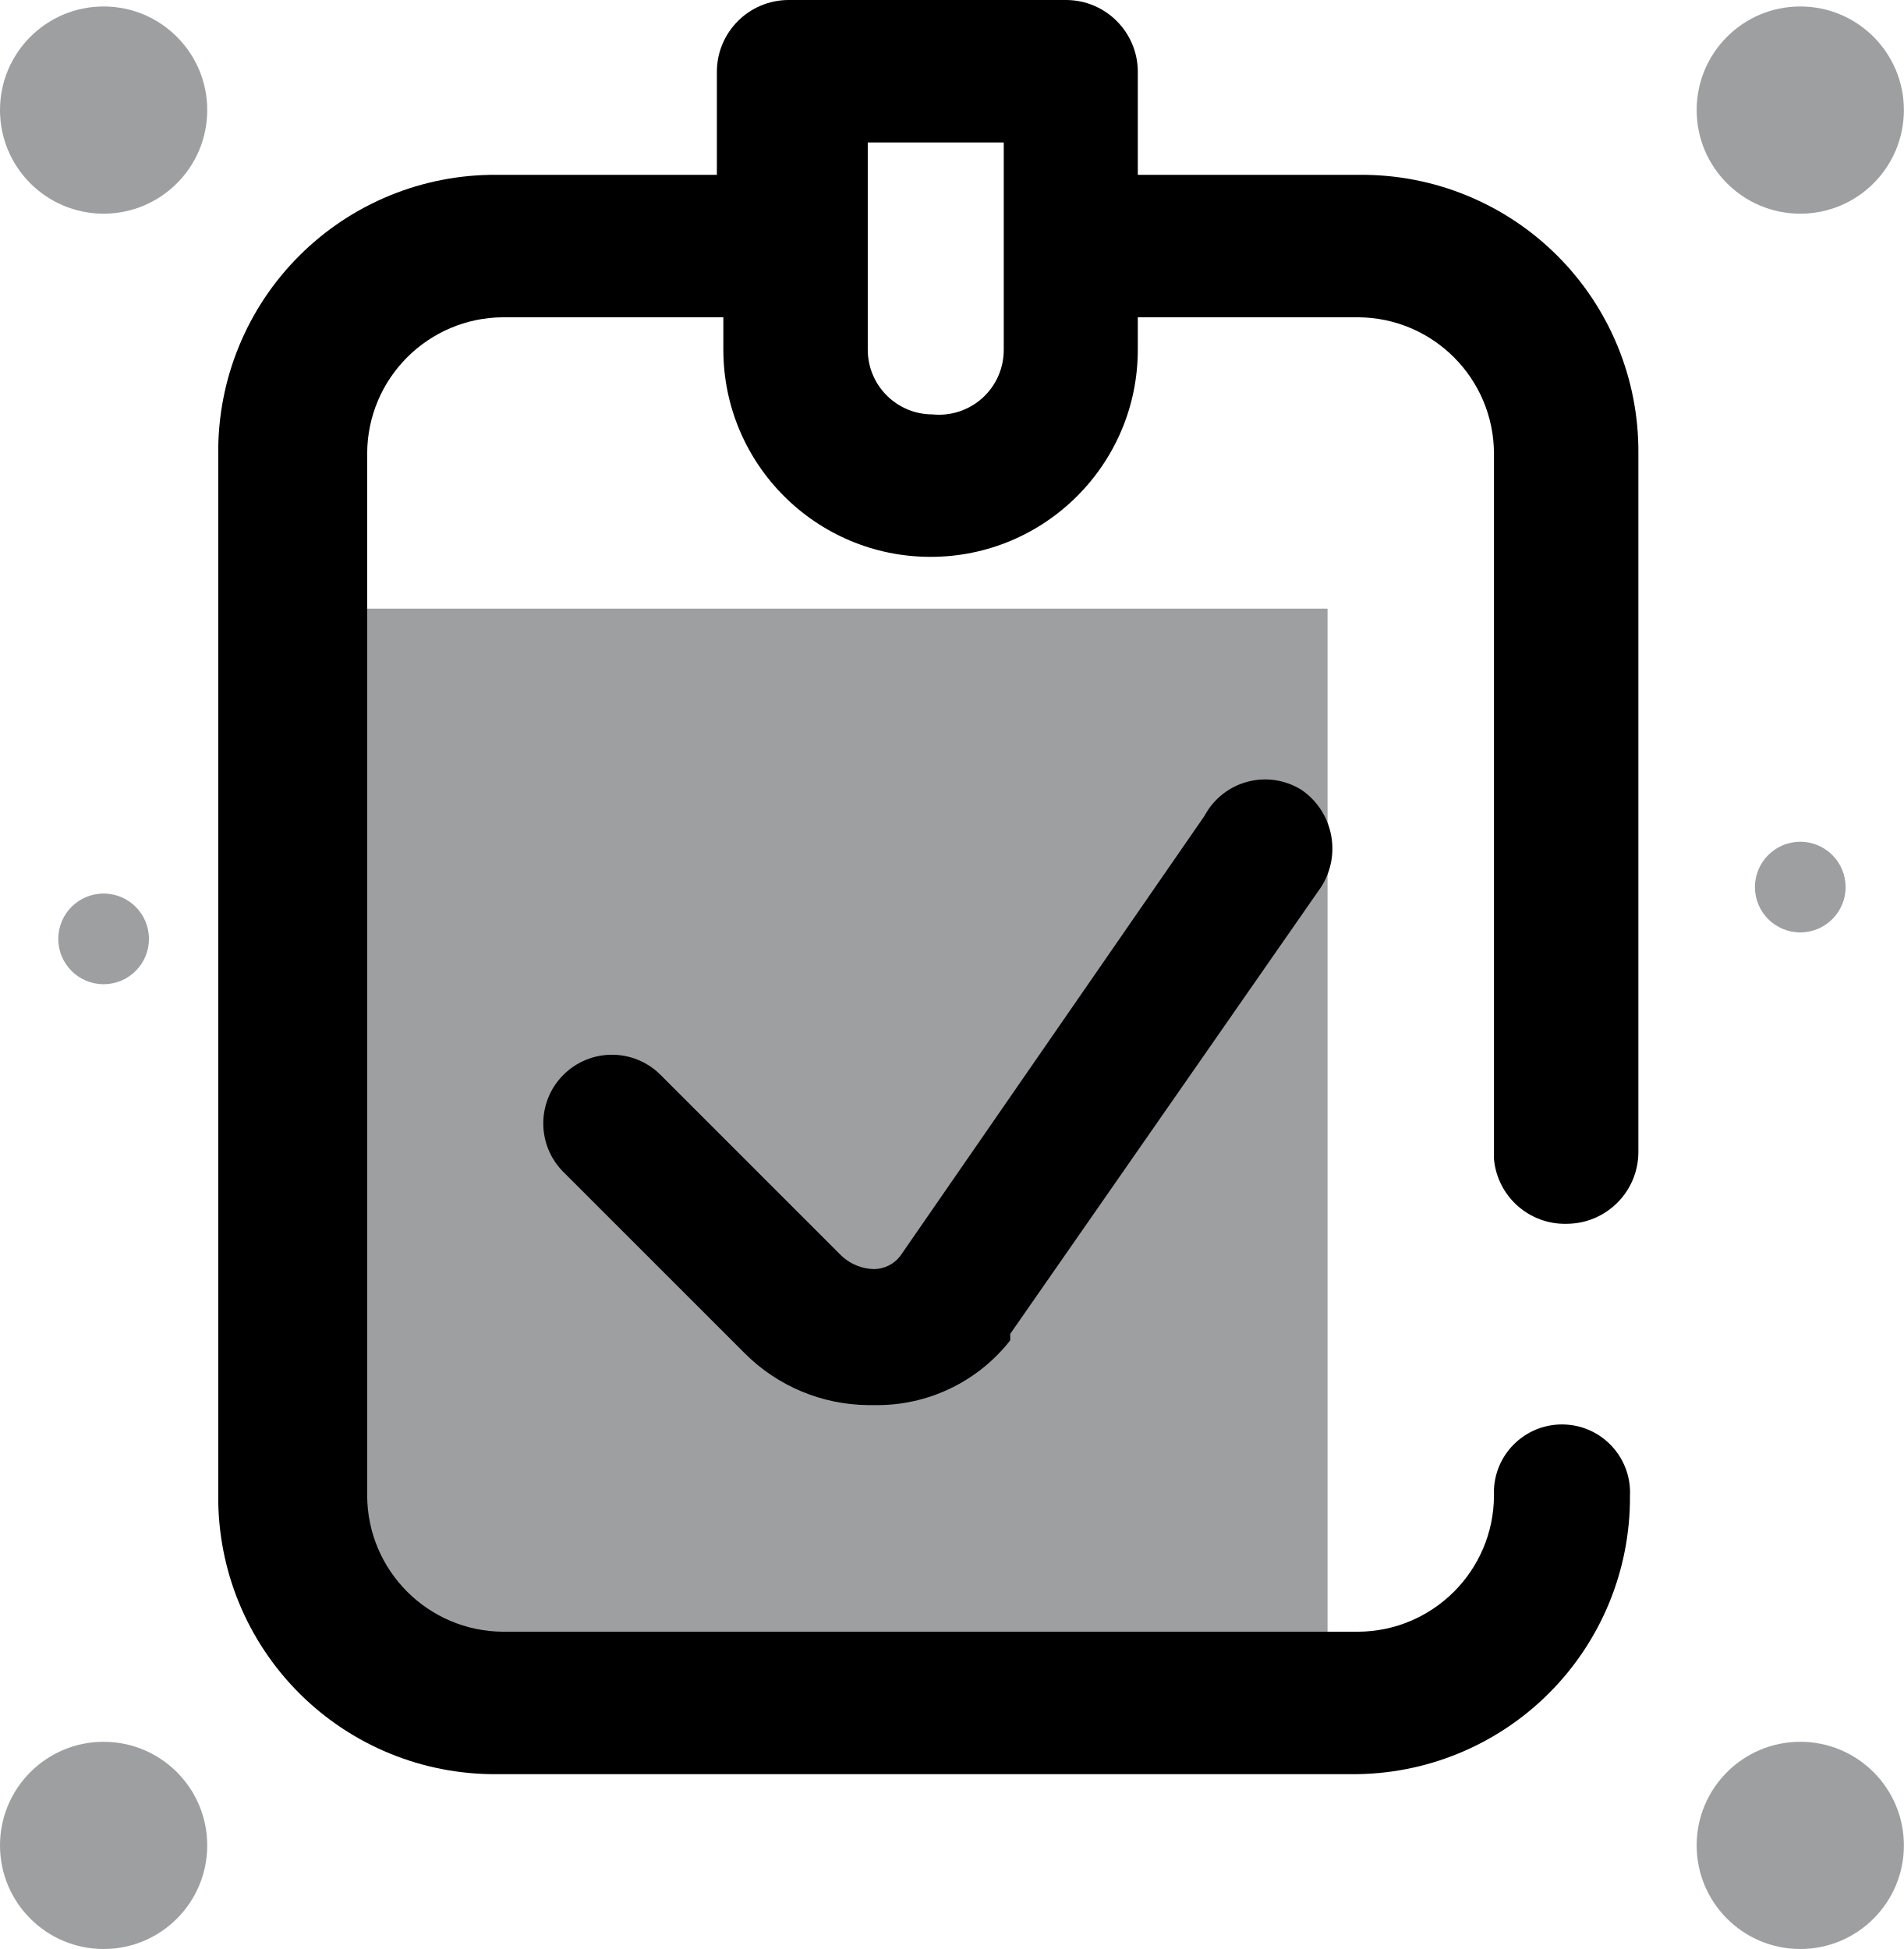
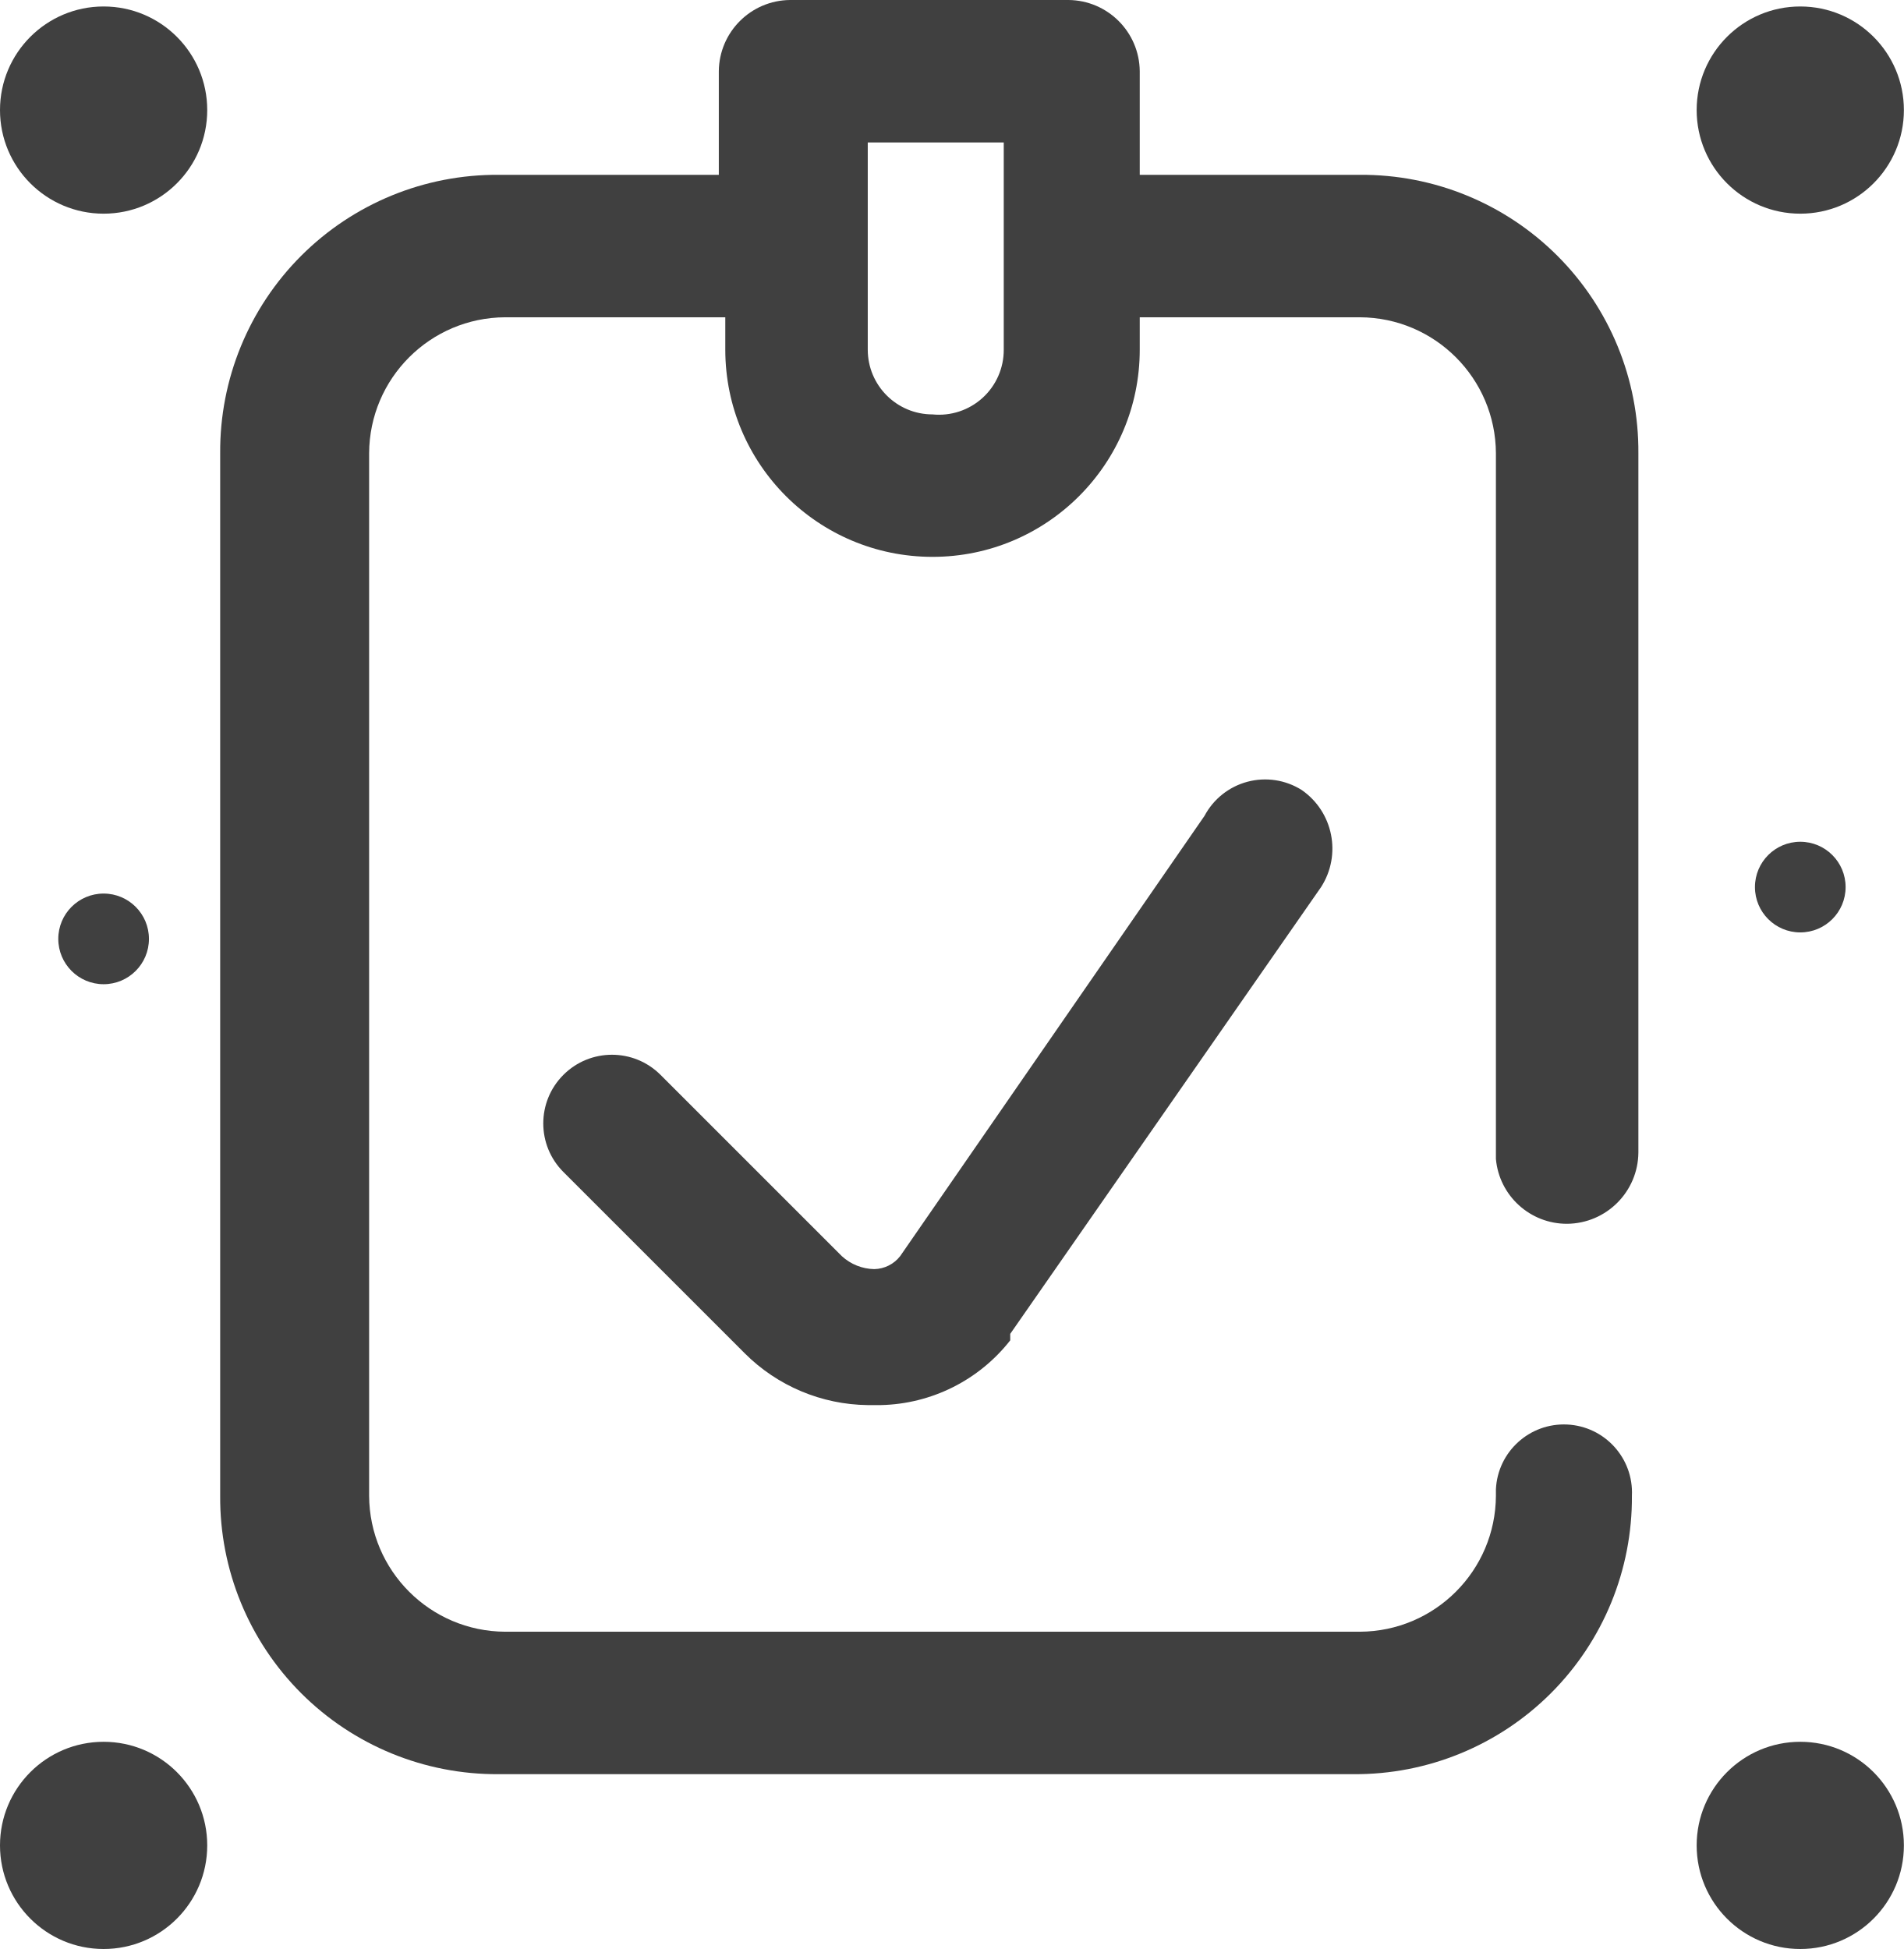
- <svg xmlns="http://www.w3.org/2000/svg" id="Layer_1" data-name="Layer 1" viewBox="0 0 29.4 30.1">
+ <svg xmlns="http://www.w3.org/2000/svg" viewBox="0 0 29.4 30.1">
  <defs>
-     <style>.cls-1{fill:#9d9fa1;}</style>
+     <style>.cls-1{fill:#404040;}</style>
  </defs>
-   <g id="audit">
-     <rect id="Rectangle_1" data-name="Rectangle 1" class="cls-1" x="5.5" y="9.4" width="15" height="16.1" />
-     <path id="Path_1-2" data-name="Path 1-2" d="M514.63,262.9a1.11,1.11,0,0,0,1.1-1.1V251a4.27,4.27,0,0,0-4.3-4.3H508v-1.6a1.11,1.11,0,0,0-1.1-1.1h-4.3a1.11,1.11,0,0,0-1.1,1.1v1.6h-3.4a4.27,4.27,0,0,0-4.3,4.3v16.1a4.27,4.27,0,0,0,4.3,4.3h13.2a4.27,4.27,0,0,0,4.3-4.3,1.05,1.05,0,0,0-2.1-.1v.1a2.11,2.11,0,0,1-2.1,2.1h-13.2a2.11,2.11,0,0,1-2.1-2.1h0V251a2.11,2.11,0,0,1,2.1-2.1h3.4v.5a3.2,3.2,0,1,0,6.4,0v-.5h3.4a2.11,2.11,0,0,1,2.1,2.1h0v10.9A1.1,1.1,0,0,0,514.63,262.9Zm-8.7-13.5a1,1,0,0,1-1.1,1,1,1,0,0,1-1-1v-3.2h2.1v3.2Zm4.6,6.8a1.1,1.1,0,0,1,.3,1.5h0l-4.8,6.9v.1a2.61,2.61,0,0,1-2,1h-.2a2.73,2.73,0,0,1-1.9-.8h0l-2.8-2.8a1.06,1.06,0,0,1,1.5-1.5l2.8,2.8a.76.76,0,0,0,.5.2.52.52,0,0,0,.4-.2l4.7-6.8a1.06,1.06,0,0,1,1.5-.4Z" transform="translate(-490.43 -244)" />
-     <circle id="Ellipse_1" data-name="Ellipse 1" class="cls-1" cx="27.8" cy="1.7" r="1.6" />
-     <circle id="Ellipse_2" data-name="Ellipse 2" class="cls-1" cx="1.6" cy="1.7" r="1.6" />
-     <circle id="Ellipse_3" data-name="Ellipse 3" class="cls-1" cx="27.8" cy="13.7" r="0.7" />
-     <circle id="Ellipse_4" data-name="Ellipse 4" class="cls-1" cx="1.6" cy="14.5" r="0.7" />
-     <circle id="Ellipse_5" data-name="Ellipse 5" class="cls-1" cx="27.8" cy="28.5" r="1.6" />
-     <circle id="Ellipse_6" data-name="Ellipse 6" class="cls-1" cx="1.6" cy="28.5" r="1.6" />
+   <g id="Layer_2" data-name="Layer 2">
+     <g id="Layer_1-2" data-name="Layer 1">
+       <path id="Path_1-2" data-name="Path 1-2" class="cls-1" d="M24.2,18.9a1.11,1.11,0,0,0,1.1-1.1V7A4.27,4.27,0,0,0,21,2.7H17.6V1.1A1.11,1.11,0,0,0,16.5,0H12.2a1.11,1.11,0,0,0-1.1,1.1V2.7H7.7A4.27,4.27,0,0,0,3.4,7V23.1a4.27,4.27,0,0,0,4.3,4.3H20.9a4.27,4.27,0,0,0,4.3-4.3,1.05,1.05,0,0,0-2.1-.1v.1A2.11,2.11,0,0,1,21,25.2H7.8a2.11,2.11,0,0,1-2.1-2.1h0V7A2.11,2.11,0,0,1,7.8,4.9h3.4v.5a3.2,3.2,0,0,0,6.4,0V4.9H21A2.11,2.11,0,0,1,23.1,7h0V17.9A1.1,1.1,0,0,0,24.2,18.9ZM15.5,5.4a1,1,0,0,1-1.1,1,1,1,0,0,1-1-1V2.2h2.1V5.4Zm4.6,6.8a1.1,1.1,0,0,1,.3,1.5h0l-4.8,6.9v.1a2.61,2.61,0,0,1-2,1h-.2a2.73,2.73,0,0,1-1.9-.8h0L8.7,18.1a1.06,1.06,0,0,1,1.5-1.5L13,19.4a.76.76,0,0,0,.5.2.52.52,0,0,0,.4-.2l4.7-6.8a1.06,1.06,0,0,1,1.5-.4Z" />
+       <circle id="Ellipse_1" data-name="Ellipse 1" class="cls-1" cx="27.8" cy="1.7" r="1.6" />
+       <circle id="Ellipse_2" data-name="Ellipse 2" class="cls-1" cx="1.6" cy="1.7" r="1.6" />
+       <circle id="Ellipse_3" data-name="Ellipse 3" class="cls-1" cx="27.8" cy="13.7" r="0.7" />
+       <circle id="Ellipse_4" data-name="Ellipse 4" class="cls-1" cx="1.6" cy="14.5" r="0.7" />
+       <circle id="Ellipse_5" data-name="Ellipse 5" class="cls-1" cx="27.8" cy="28.5" r="1.6" />
+       <circle id="Ellipse_6" data-name="Ellipse 6" class="cls-1" cx="1.6" cy="28.5" r="1.6" />
+     </g>
  </g>
</svg>
